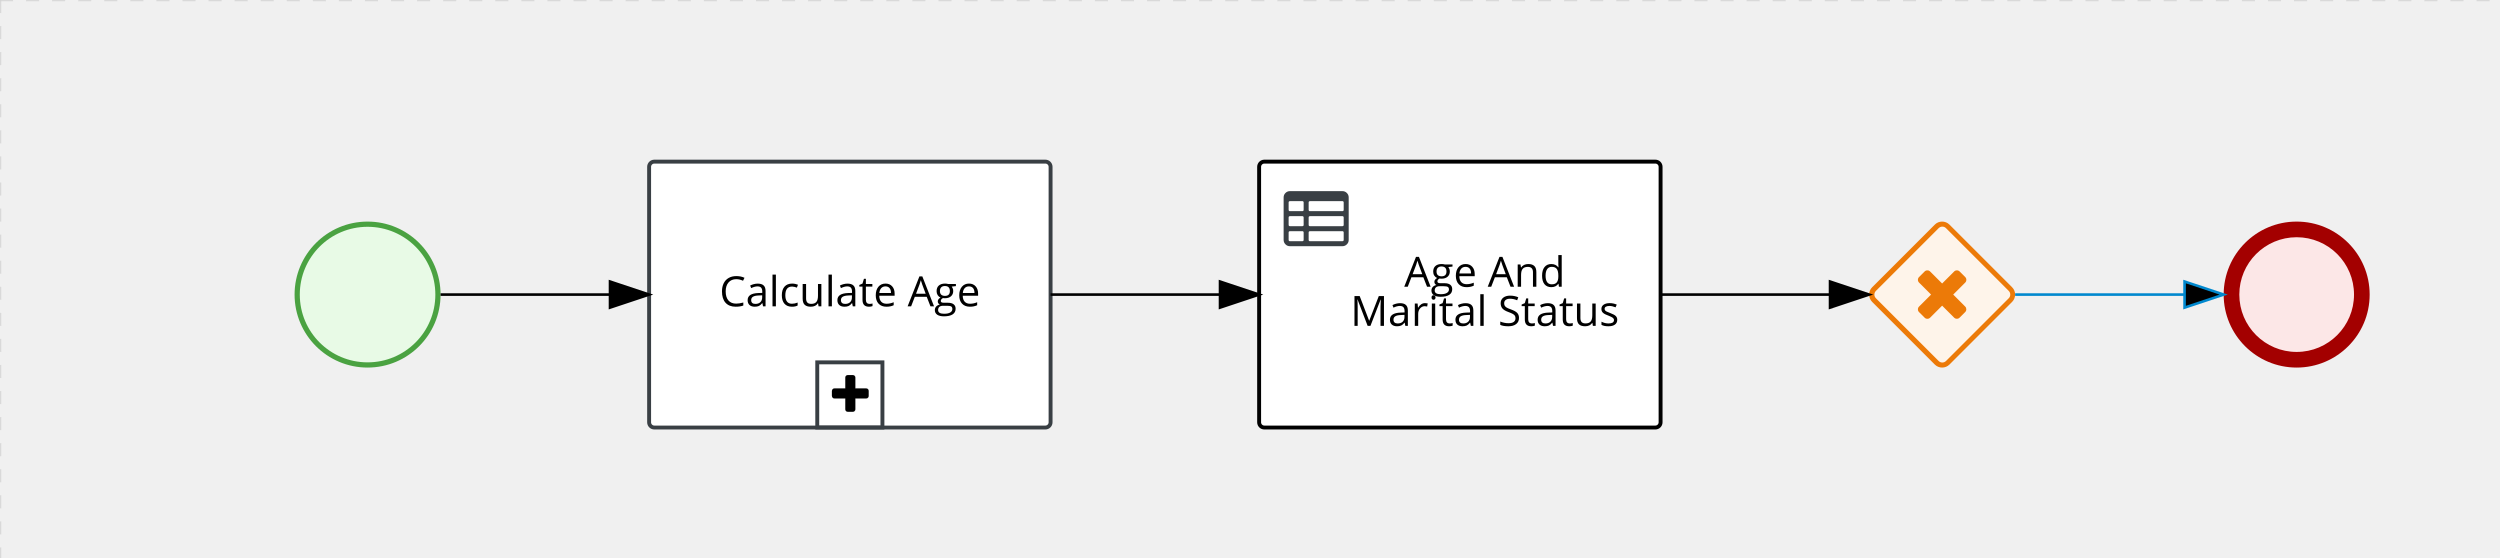
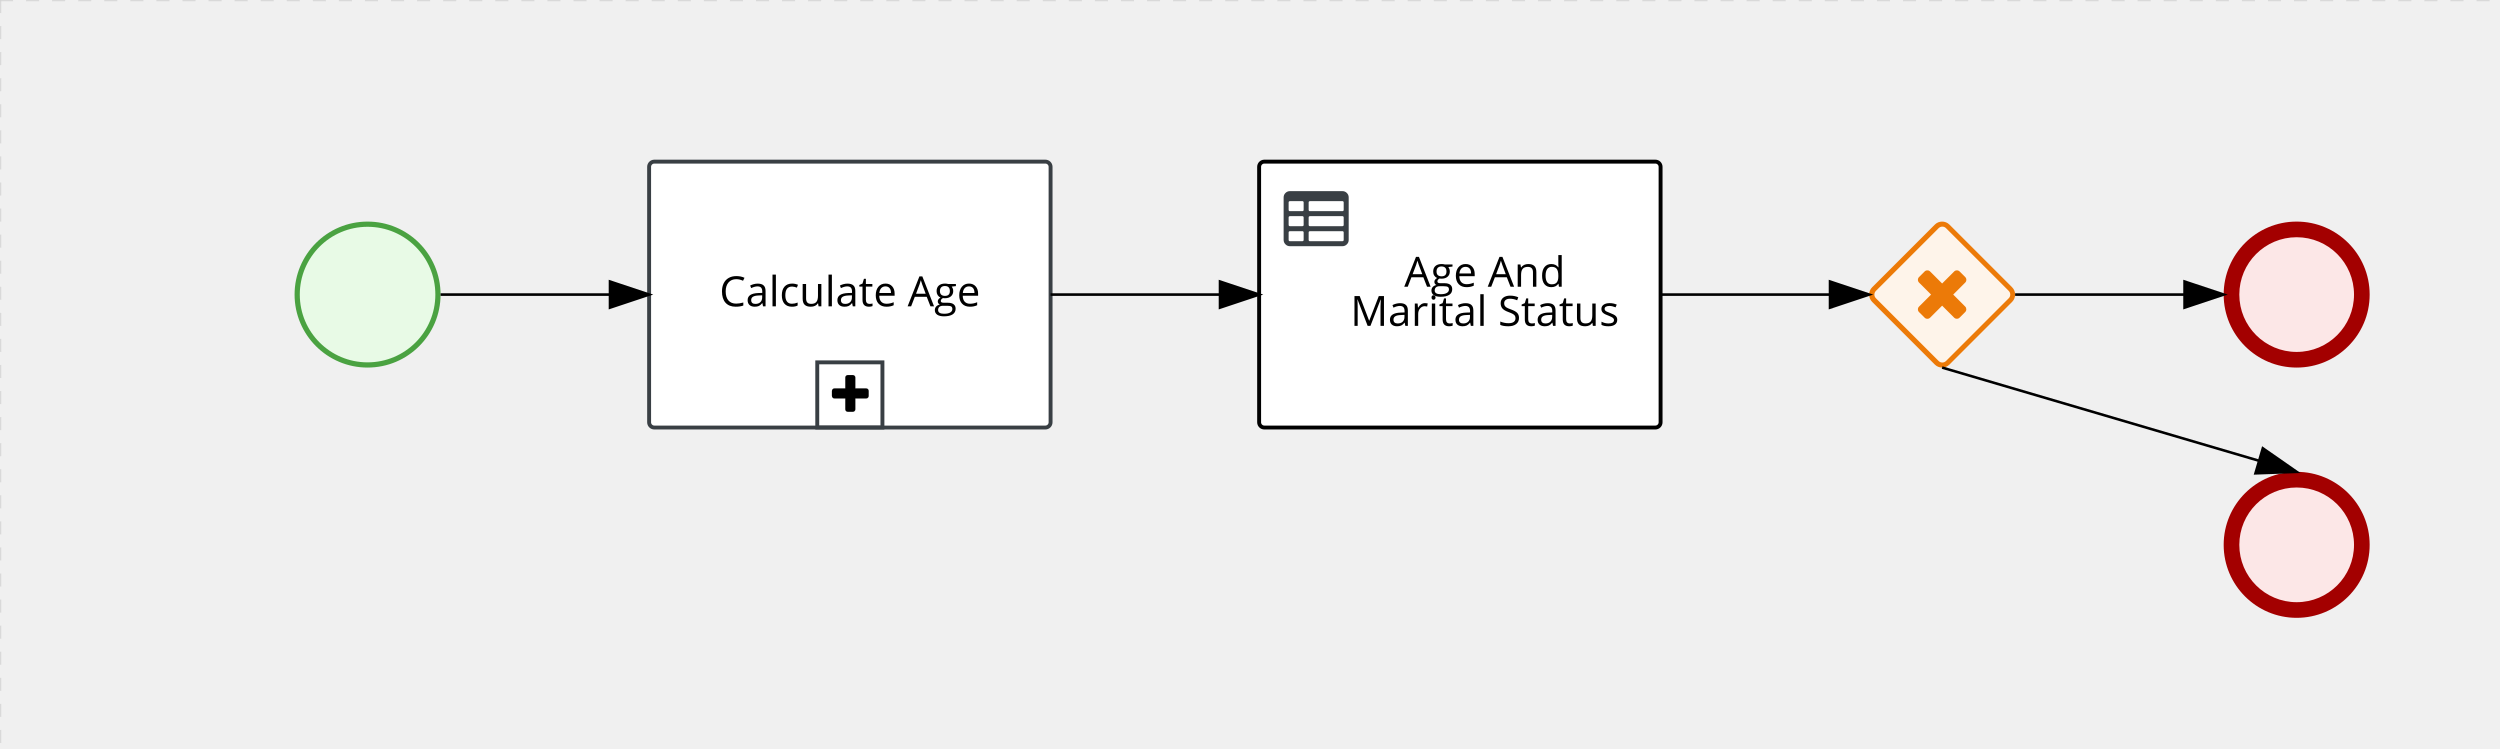
- <svg xmlns="http://www.w3.org/2000/svg" version="1.1" width="959" height="214" viewBox="0 0 959 214">
+ <svg xmlns="http://www.w3.org/2000/svg" version="1.1" width="959" height="287" viewBox="0 0 959 287">
  <defs />
  <g transform="matrix(1,0,0,1,0,0)">
    <g>
      <g>
        <g>
          <path fill="none" stroke="#d3d3d3" paint-order="fill stroke markers" d=" M 0 0 L 1200 0" stroke-miterlimit="10" stroke-opacity="0.8" stroke-dasharray="5" />
        </g>
        <g>
          <path fill="none" stroke="#d3d3d3" paint-order="fill stroke markers" d=" M 0 0 L 0 800" stroke-miterlimit="10" stroke-opacity="0.8" stroke-dasharray="5" />
        </g>
      </g>
      <g id="_309DE2AB-E5EE-454F-BAEE-805C71B9DFD7" bpmn2nodeid="_309DE2AB-E5EE-454F-BAEE-805C71B9DFD7" transform="matrix(1,0,0,1,113,85)">
        <g>
          <path fill="none" stroke="none" />
        </g>
        <g transform="matrix(0.125,0,0,0.125,0,0)">
          <g transform="matrix(1,0,0,1,0,0)">
            <path fill="#e8fae6" stroke="none" id="_309DE2AB-E5EE-454F-BAEE-805C71B9DFD7?shapeType=BACKGROUND" paint-order="stroke fill markers" d=" M 0 0 M 444 224 C 444 263.9 434.2 300.8 414.4 334.5 C 394.7 368.2 368 394.9 334.4 414.5 C 300.8 434.1 263.9 444 224 444 C 184.1 444 147.2 434.2 113.5 414.4 C 79.8 394.7 53.1 368 33.5 334.4 C 13.9 300.8 4 263.9 4 224 C 4 184.1 13.8 147.2 33.6 113.5 C 53.4 79.8 80.1 53.1 113.6 33.5 C 147.1 13.9 184.1 4 224 4 C 263.9 4 300.8 13.8 334.5 33.6 C 368.2 53.4 394.9 80.1 414.5 113.6 C 434.1 147.1 444 184.1 444 224 Z" />
          </g>
          <g>
            <g transform="matrix(1,0,0,1,0,0)">
              <g transform="matrix(1,0,0,1,0,0)">
                <path fill="rgb(74,162,65)" stroke="none" id="_309DE2AB-E5EE-454F-BAEE-805C71B9DFD7?shapeType=BORDER&amp;renderType=FILL" paint-order="stroke fill markers" d=" M 0 0 M 224 0 C 100.3 0 0 100.3 0 224 C 0 347.7 100.3 448 224 448 C 347.7 448 448 347.7 448 224 C 448 100.3 347.7 0 224 0 Z M 0 0 M 224 432 C 109.1 432 16 338.9 16 224 C 16 109.1 109.1 16 224 16 C 338.9 16 432 109.1 432 224 C 432 338.9 338.9 432 224 432 Z" />
              </g>
            </g>
          </g>
        </g>
        <g transform="matrix(1,0,0,1,28,61)" />
      </g>
      <g id="_530787F6-8247-4C77-BCB2-0A57B36B3AC3" bpmn2nodeid="_530787F6-8247-4C77-BCB2-0A57B36B3AC3" transform="matrix(1,0,0,1,249,62)">
        <g>
          <path fill="none" stroke="none" />
        </g>
        <g transform="matrix(1,0,0,1,0,0)">
          <path fill="#ffffff" stroke="none" id="_530787F6-8247-4C77-BCB2-0A57B36B3AC3?shapeType=BACKGROUND" paint-order="stroke fill markers" d=" M 2 0 L 152 0 L 152 0 A 2 2 0 0 1 154 2 L 154 100 L 154 100 A 2 2 0 0 1 152 102 L 2 102 L 2 102 A 2 2 0 0 1 0 100 L 0 2 L 0 2 A 2 2 0 0 1 2 0 Z" />
        </g>
        <g transform="matrix(1,0,0,1,0,0)">
          <path fill="none" stroke="#393f44" id="_530787F6-8247-4C77-BCB2-0A57B36B3AC3?shapeType=BORDER&amp;renderType=STROKE" paint-order="fill stroke markers" d=" M 2 0 L 152 0 L 152 0 A 2 2 0 0 1 154 2 L 154 100 L 154 100 A 2 2 0 0 1 152 102 L 2 102 L 2 102 A 2 2 0 0 1 0 100 L 0 2 L 0 2 A 2 2 0 0 1 2 0 Z" stroke-miterlimit="10" stroke-width="1.5" stroke-dasharray="" />
        </g>
        <g transform="matrix(1,0,0,1,1.5,11)">
          <g transform="matrix(1,0,0,1,0,0)">
            <g transform="matrix(1,0,0,1,63,66)">
              <path fill="none" stroke="#393f44" id="_530787F6-8247-4C77-BCB2-0A57B36B3AC3undefined" paint-order="fill stroke markers" d=" M 0 0 L 25 0 L 25 25 L 0 25 L 0 0 Z Z" stroke-miterlimit="10" stroke-width="1.5" stroke-dasharray="" />
            </g>
            <g transform="matrix(0.04,0,0,0.04,68.64,69.6)">
              <path fill="#000000" stroke="#000000" id="_530787F6-8247-4C77-BCB2-0A57B36B3AC3undefined" paint-order="fill stroke markers" d=" M 0 0 M 352 184 L 352 232 C 352 238.7 349.7 244.3 345 249 C 340.3 253.7 334.7 256 328 256 L 224 256 L 224 360 C 224 366.7 221.7 372.3 217 377 C 212.3 381.7 206.7 384 200 384 L 152 384 C 145.3 384 139.7 381.7 135 377 C 130.3 372.3 128 366.7 128 360 L 128 256 L 24 256 C 17.3 256 11.7 253.7 7 249 C 2.3 244.3 0 238.7 0 232 L 0 184 C 0 177.3 2.3 171.7 7 167 C 11.7 162.3 17.3 160 24 160 L 128 160 L 128 56 C 128 49.3 130.3 43.7 135 39 C 139.7 34.3 145.3 32 152 32 L 200 32 C 206.7 32 212.3 34.3 217 39 C 221.7 43.7 224 49.3 224 56 L 224 160 L 328 160 C 334.7 160 340.3 162.3 345 167 C 349.7 171.7 352 177.3 352 184 Z" stroke-miterlimit="10" stroke-dasharray="" />
            </g>
          </g>
        </g>
        <g transform="matrix(1,0,0,1,13.32,11)">
          <g transform="matrix(1,0,0,1,0,0)">
            <g transform="matrix(1,0,0,1,63,66)">
              <path fill="none" stroke="none" />
            </g>
            <g transform="matrix(0.04,0,0,0.04,68.64,69.6)">
              <path fill="none" stroke="none" />
            </g>
            <g transform="matrix(0.04,0,0,0.04,40.32,71.04)">
              <path fill="none" stroke="none" />
            </g>
            <g transform="matrix(0.04,0,0,0.04,39.36,72)">
              <path fill="none" stroke="none" />
            </g>
          </g>
        </g>
        <g transform="matrix(1,0,0,1,26.96484,43.5)">
          <text fill="#000000" stroke="none" font-family="Open Sans" font-size="12pt" font-style="normal" font-weight="normal" text-decoration="normal" x="50.035" y="12" text-anchor="middle" dominant-baseline="alphabetic">Calculate Age</text>
        </g>
      </g>
      <g id="_E3C6625B-2FCB-4D22-89FC-4547EFD1FA25" bpmn2nodeid="_E3C6625B-2FCB-4D22-89FC-4547EFD1FA25" transform="matrix(1,0,0,1,483,62)">
        <g>
          <path fill="none" stroke="none" />
        </g>
        <g transform="matrix(1,0,0,1,0,0)">
          <path fill="#ffffff" stroke="none" id="_E3C6625B-2FCB-4D22-89FC-4547EFD1FA25?shapeType=BACKGROUND" paint-order="stroke fill markers" d=" M 2 0 L 152 0 L 152 0 A 2 2 0 0 1 154 2 L 154 100 L 154 100 A 2 2 0 0 1 152 102 L 2 102 L 2 102 A 2 2 0 0 1 0 100 L 0 2 L 0 2 A 2 2 0 0 1 2 0 Z" />
        </g>
        <g transform="matrix(1,0,0,1,0,0)">
          <path fill="none" stroke="rgb(0,0,0)" id="_E3C6625B-2FCB-4D22-89FC-4547EFD1FA25?shapeType=BORDER&amp;renderType=STROKE" paint-order="fill stroke markers" d=" M 2 0 L 152 0 L 152 0 A 2 2 0 0 1 154 2 L 154 100 L 154 100 A 2 2 0 0 1 152 102 L 2 102 L 2 102 A 2 2 0 0 1 0 100 L 0 2 L 0 2 A 2 2 0 0 1 2 0 Z" stroke-miterlimit="10" stroke-width="1.5" stroke-dasharray="" />
        </g>
        <g>
          <g transform="matrix(0.06,0,0,0.06,9.4,9.4)">
            <g transform="matrix(1,0,0,1,0,0)">
              <path fill="#393f44" stroke="none" id="_E3C6625B-2FCB-4D22-89FC-4547EFD1FA25undefined" paint-order="stroke fill markers" d=" M 0 0 M 128 344 L 128 296 C 128 293.7 127.2 291.8 125.8 290.2 C 124.4 288.6 122.4 288 120 288 L 40 288 C 37.7 288 35.8 288.8 34.2 290.2 C 32.6 291.6 32 293.7 32 296 L 32 344 C 32 346.3 32.8 348.2 34.2 349.8 C 35.6 351.4 37.6 352 40 352 L 120 352 C 122.3 352 124.2 351.2 125.8 349.8 C 127.4 348.4 128 346.3 128 344 Z M 0 0 M 128 248 L 128 200 C 128 197.7 127.2 195.8 125.8 194.2 C 124.4 192.6 122.4 192 120 192 L 40 192 C 37.7 192 35.8 192.8 34.2 194.2 C 32.6 195.6 32 197.7 32 200 L 32 248 C 32 250.3 32.8 252.2 34.2 253.8 C 35.6 255.4 37.6 256 40 256 L 120 256 C 122.3 256 124.2 255.2 125.8 253.8 C 127.4 252.4 128 250.3 128 248 Z M 0 0 M 376 352 C 378.3 352 380.2 351.2 381.8 349.8 C 383.4 348.4 384 346.4 384 344 L 384 296 C 384 293.7 383.2 291.8 381.8 290.2 C 380.4 288.6 378.4 288 376 288 L 168 288 C 165.7 288 163.8 288.8 162.2 290.2 C 160.6 291.6 160 293.6 160 296 L 160 344 C 160 346.3 160.8 348.2 162.2 349.8 C 163.6 351.4 165.6 352 168 352 L 376 352 Z M 0 0 M 128 152 L 128 104 C 128 101.7 127.2 99.8 125.8 98.2 C 124.4 96.6 122.3 96 120 96 L 40 96 C 37.7 96 35.8 96.8 34.2 98.2 C 32.6 99.6 32 101.7 32 104 L 32 152 C 32 154.3 32.8 156.2 34.2 157.8 C 35.6 159.4 37.6 160 40 160 L 120 160 C 122.3 160 124.2 159.2 125.8 157.8 C 127.4 156.4 128 154.3 128 152 Z M 0 0 M 376 256 C 378.3 256 380.2 255.2 381.8 253.8 C 383.4 252.4 384 250.4 384 248 L 384 200 C 384 197.7 383.2 195.8 381.8 194.2 C 380.4 192.6 378.4 192 376 192 L 168 192 C 165.7 192 163.8 192.8 162.2 194.2 C 160.6 195.6 160 197.6 160 200 L 160 248 C 160 250.3 160.8 252.2 162.2 253.8 C 163.6 255.4 165.6 256 168 256 L 376 256 Z M 0 0 M 376 160 C 378.3 160 380.2 159.2 381.8 157.8 C 383.4 156.4 384 154.4 384 152 L 384 104 C 384 101.7 383.2 99.8 381.8 98.2 C 380.4 96.6 378.3 96 376 96 L 168 96 C 165.7 96 163.8 96.8 162.2 98.2 C 160.6 99.6 160 101.6 160 104 L 160 152 C 160 154.3 160.8 156.2 162.2 157.8 C 163.6 159.4 165.6 160 168 160 L 376 160 Z M 0 0 M 416 72 L 416 344 C 416 355 412.1 364.4 404.2 372.2 C 396.3 380 387 384 376 384 L 40 384 C 29 384 19.6 380.1 11.8 372.2 C 4 364.3 0 355 0 344 L 0 72 C 0 61 3.9 51.6 11.8 43.8 C 19.7 36 29 32 40 32 L 376 32 C 387 32 396.4 35.9 404.2 43.8 C 412 51.7 416 61 416 72 Z" />
            </g>
          </g>
        </g>
        <g transform="matrix(1,0,0,1,35,36)">
          <text fill="#000000" stroke="none" font-family="Open Sans" font-size="12pt" font-style="normal" font-weight="normal" text-decoration="normal" x="51.551" y="12" text-anchor="middle" dominant-baseline="alphabetic">    Age And      </text>
          <text fill="#000000" stroke="none" font-family="Open Sans" font-size="12pt" font-style="normal" font-weight="normal" text-decoration="normal" x="51.551" y="27" text-anchor="middle" dominant-baseline="alphabetic">Marital Status</text>
        </g>
      </g>
      <g id="_9F5DFABF-F8DC-4476-BAFC-94F05EB11836" bpmn2nodeid="_9F5DFABF-F8DC-4476-BAFC-94F05EB11836">
        <g>
          <path fill="none" stroke="#000000" paint-order="fill stroke markers" d=" M 169 113 L 234 113" stroke-miterlimit="10" stroke-dasharray="" />
        </g>
        <g transform="matrix(1,0,0,1,169,113)" />
        <g transform="matrix(6.123233995736766e-17,1,-1,6.123233995736766e-17,249,108)">
          <path fill="#000000" stroke="#000000" paint-order="fill stroke markers" d=" M 10 15 L 0 15 L 5 0 Z" stroke-miterlimit="10" stroke-dasharray="" />
        </g>
        <g transform="matrix(1,0,0,1,169,103)" />
      </g>
      <g id="_115701C7-357C-4462-8F1A-EB2137CF4A63" bpmn2nodeid="_115701C7-357C-4462-8F1A-EB2137CF4A63">
        <g>
          <path fill="none" stroke="#000000" paint-order="fill stroke markers" d=" M 403 113 L 468 113" stroke-miterlimit="10" stroke-dasharray="" />
        </g>
        <g transform="matrix(1,0,0,1,403,113)" />
        <g transform="matrix(6.123233995736766e-17,1,-1,6.123233995736766e-17,483,108)">
          <path fill="#000000" stroke="#000000" paint-order="fill stroke markers" d=" M 10 15 L 0 15 L 5 0 Z" stroke-miterlimit="10" stroke-dasharray="" />
        </g>
        <g transform="matrix(1,0,0,1,403,103)" />
      </g>
      <g transform="matrix(1,0,0,1,113,85)" />
      <g transform="matrix(1,0,0,1,249,62)" />
      <g id="_0F784094-D20A-4D6F-99E0-67BBC6C14018" bpmn2nodeid="_0F784094-D20A-4D6F-99E0-67BBC6C14018" transform="matrix(1,0,0,1,717,85)">
        <g>
          <path fill="none" stroke="none" />
        </g>
        <g transform="matrix(0.125,0,0,0.125,0,0)">
          <g transform="matrix(1,0,0,1,0,0)">
            <path fill="#fef4ea" stroke="none" id="_0F784094-D20A-4D6F-99E0-67BBC6C14018?shapeType=BACKGROUND" paint-order="stroke fill markers" d=" M 0 0 M 224.4 4.3 C 216.4 4.3 208.4 7.3 202.3 13.4 L 13.5 202.2 C 1.3 214.4 1.3 234.2 13.5 246.4 L 202.2 435.1 C 208.3 441.2 216.4 444.2 224.3 444.2 C 232.2 444.2 240.3 441.2 246.4 435.1 L 435.1 246.4 C 447.3 234.2 447.3 214.4 435.1 202.2 L 246.5 13.4 C 240.4 7.3 232.4 4.3 224.4 4.3 L 224.4 4.3 Z" />
          </g>
          <g>
            <g transform="matrix(1,0,0,1,0,0)">
              <g transform="matrix(1,0,0,1,0,0)">
                <path fill="rgb(236,122,8)" stroke="none" id="_0F784094-D20A-4D6F-99E0-67BBC6C14018?shapeType=BORDER&amp;renderType=FILL" paint-order="stroke fill markers" d=" M 0 0 M 20.8 212.7 L 213.3 20.2 C 219.6 13.9 229.7 13.9 235.9 20.2 L 428.4 212.7 C 434.7 219 434.7 229.1 428.4 235.3 L 235.9 427.8 C 229.6 434.1 219.5 434.1 213.3 427.8 L 20.8 235.3 C 14.5 229.1 14.5 218.9 20.8 212.7 L 20.8 212.7 Z M 0 0 M 0 224 C 0 232.1 3.1 240.3 9.3 246.5 L 201.5 438.7 C 213.9 451.1 234.1 451.1 246.5 438.7 L 438.7 246.5 C 444.9 240.3 448 232.1 448 224 C 448 215.9 444.9 207.7 438.7 201.5 L 246.5 9.3 C 234.1 -3.1 213.9 -3.1 201.5 9.3 L 9.3 201.5 C 3.1 207.7 0 215.9 0 224 L 0 224 Z" />
              </g>
            </g>
          </g>
          <g>
            <g transform="matrix(1,0,0,1,0,0)">
              <g transform="matrix(1,0,0,1,0,0)">
                <path fill="#ec7a08" stroke="none" id="_0F784094-D20A-4D6F-99E0-67BBC6C14018undefined" paint-order="stroke fill markers" d=" M 0 0 M 298.2 269.2 C 298.2 272.6 297.1 275.3 294.7 277.7 L 277.7 294.7 C 275.3 297.1 272.6 298.2 269.2 298.2 C 265.8 298.2 263.1 297.1 260.7 294.7 L 224 258 L 187.2 294.8 C 184.8 297.2 182.1 298.3 178.7 298.3 C 175.3 298.3 172.6 297.2 170.2 294.8 L 153.2 277.8 C 150.8 275.4 149.7 272.7 149.7 269.3 C 149.7 265.9 150.8 263.2 153.2 260.8 L 190 224 L 153.2 187.2 C 150.8 184.8 149.7 182 149.7 178.7 C 149.7 175.3 150.8 172.5 153.2 170.2 L 170.2 153.2 C 172.6 150.8 175.3 149.7 178.7 149.7 C 182.1 149.7 184.8 150.8 187.2 153.2 L 224 190 L 260.8 153.2 C 263.2 150.8 265.9 149.7 269.3 149.7 C 272.7 149.7 275.4 150.8 277.8 153.2 L 294.8 170.2 C 297.2 172.5 298.3 175.3 298.3 178.7 C 298.3 182 297.2 184.8 294.8 187.2 L 258 224 L 294.8 260.8 C 297.1 263.1 298.2 265.9 298.2 269.2 Z" />
              </g>
            </g>
          </g>
        </g>
        <g transform="matrix(1,0,0,1,28,61)" />
      </g>
      <g id="_54A1815F-7887-4F4A-BE27-AD136E62A4A0" bpmn2nodeid="_54A1815F-7887-4F4A-BE27-AD136E62A4A0">
        <g>
          <path fill="none" stroke="#000000" paint-order="fill stroke markers" d=" M 637 113 L 702 113" stroke-miterlimit="10" stroke-dasharray="" />
        </g>
        <g transform="matrix(1,0,0,1,637,113)" />
        <g transform="matrix(6.123233995736766e-17,1,-1,6.123233995736766e-17,717,108)">
          <path fill="#000000" stroke="#000000" paint-order="fill stroke markers" d=" M 10 15 L 0 15 L 5 0 Z" stroke-miterlimit="10" stroke-dasharray="" />
        </g>
        <g transform="matrix(1,0,0,1,637,103)" />
      </g>
      <g transform="matrix(1,0,0,1,717,85)" />
      <g id="_E7052615-654B-49A8-B538-8297DA1635F8" bpmn2nodeid="_E7052615-654B-49A8-B538-8297DA1635F8" transform="matrix(1,0,0,1,853,85)">
        <g>
          <path fill="none" stroke="none" />
        </g>
        <g transform="matrix(0.125,0,0,0.125,0,0)">
          <g transform="matrix(1,0,0,1,0,0)">
            <path fill="#fce7e7" stroke="none" id="_E7052615-654B-49A8-B538-8297DA1635F8?shapeType=BACKGROUND" paint-order="stroke fill markers" d=" M 0 0 M 444 224 C 444 263.9 434.2 300.8 414.4 334.5 C 394.7 368.2 368 394.9 334.4 414.5 C 300.8 434.1 263.9 444 224 444 C 184.1 444 147.2 434.2 113.5 414.4 C 79.8 394.7 53.1 368 33.5 334.4 C 13.9 300.8 4 263.9 4 224 C 4 184.1 13.8 147.2 33.6 113.5 C 53.4 79.8 80.1 53.1 113.6 33.5 C 147.1 13.9 184.1 4 224 4 C 263.9 4 300.8 13.8 334.5 33.6 C 368.2 53.4 394.9 80.1 414.5 113.6 C 434.1 147.1 444 184.1 444 224 Z" />
          </g>
          <g>
            <g transform="matrix(1,0,0,1,0,0)">
              <g transform="matrix(1,0,0,1,0,0)">
                <path fill="rgb(163,0,0)" stroke="none" id="_E7052615-654B-49A8-B538-8297DA1635F8?shapeType=BORDER&amp;renderType=FILL" paint-order="stroke fill markers" d=" M 0 0 M 224 0 C 100.3 0 0 100.3 0 224 C 0 347.7 100.3 448 224 448 C 347.7 448 448 347.7 448 224 C 448 100.3 347.7 0 224 0 Z M 0 0 M 224 400 C 126.8 400 48 321.2 48 224 C 48 126.8 126.8 48 224 48 C 321.2 48 400 126.8 400 224 C 400 321.2 321.2 400 224 400 Z" />
              </g>
            </g>
          </g>
        </g>
        <g transform="matrix(1,0,0,1,28,61)" />
      </g>
      <g id="_5706F736-07E6-445E-9F5D-7FC935D31DC8" bpmn2nodeid="_5706F736-07E6-445E-9F5D-7FC935D31DC8">
        <g>
-           <path fill="none" stroke="rgb(0,136,206)" paint-order="fill stroke markers" d=" M 773 113 L 838 113" stroke-miterlimit="10" stroke-dasharray="" />
+           <path fill="none" stroke="#000000" paint-order="fill stroke markers" d=" M 773 113 L 838 113" stroke-miterlimit="10" stroke-dasharray="" />
        </g>
        <g transform="matrix(1,0,0,1,773,113)" />
        <g transform="matrix(6.123233995736766e-17,1,-1,6.123233995736766e-17,853,108)">
-           <path fill="rgb(0,0,0)" stroke="rgb(0,136,206)" paint-order="fill stroke markers" d=" M 10 15 L 0 15 L 5 0 Z" stroke-miterlimit="10" stroke-dasharray="" />
+           <path fill="#000000" stroke="#000000" paint-order="fill stroke markers" d=" M 10 15 L 0 15 L 5 0 Z" stroke-miterlimit="10" stroke-dasharray="" />
        </g>
        <g transform="matrix(1,0,0,1,773,103)" />
      </g>
      <g transform="matrix(1,0,0,1,853,85)" />
      <g transform="matrix(1,0,0,1,483,62)" />
+       <g id="_41465FA1-38CA-450F-A85A-2286BB53A21A" bpmn2nodeid="_41465FA1-38CA-450F-A85A-2286BB53A21A" transform="matrix(1,0,0,1,853,181)">
+         <g>
+           <path fill="none" stroke="none" />
+         </g>
+         <g transform="matrix(0.125,0,0,0.125,0,0)">
+           <g transform="matrix(1,0,0,1,0,0)">
+             <path fill="#fce7e7" stroke="none" id="_41465FA1-38CA-450F-A85A-2286BB53A21A?shapeType=BACKGROUND" paint-order="stroke fill markers" d=" M 0 0 M 444 224 C 444 263.9 434.2 300.8 414.4 334.5 C 394.7 368.2 368 394.9 334.4 414.5 C 300.8 434.1 263.9 444 224 444 C 184.1 444 147.2 434.2 113.5 414.4 C 79.8 394.7 53.1 368 33.5 334.4 C 13.9 300.8 4 263.9 4 224 C 4 184.1 13.8 147.2 33.6 113.5 C 53.4 79.8 80.1 53.1 113.6 33.5 C 147.1 13.9 184.1 4 224 4 C 263.9 4 300.8 13.8 334.5 33.6 C 368.2 53.4 394.9 80.1 414.5 113.6 C 434.1 147.1 444 184.1 444 224 Z" />
+           </g>
+           <g>
+             <g transform="matrix(1,0,0,1,0,0)">
+               <g transform="matrix(1,0,0,1,0,0)">
+                 <path fill="rgb(163,0,0)" stroke="none" id="_41465FA1-38CA-450F-A85A-2286BB53A21A?shapeType=BORDER&amp;renderType=FILL" paint-order="stroke fill markers" d=" M 0 0 M 224 0 C 100.3 0 0 100.3 0 224 C 0 347.7 100.3 448 224 448 C 347.7 448 448 347.7 448 224 C 448 100.3 347.7 0 224 0 Z M 0 0 M 224 400 C 126.8 400 48 321.2 48 224 C 48 126.8 126.8 48 224 48 C 321.2 48 400 126.8 400 224 C 400 321.2 321.2 400 224 400 Z" />
+               </g>
+             </g>
+           </g>
+         </g>
+         <g transform="matrix(1,0,0,1,28,61)" />
+       </g>
+       <g id="_B8FD92CA-7653-4181-8F35-DC4238467E60" bpmn2nodeid="_B8FD92CA-7653-4181-8F35-DC4238467E60">
+         <g>
+           <path fill="none" stroke="rgb(0,0,0)" paint-order="fill stroke markers" d=" M 745 141 L 866.61 176.768" stroke-miterlimit="10" stroke-dasharray="" />
+         </g>
+         <g transform="matrix(1,0,0,1,745,141)" />
+         <g transform="matrix(-0.2821663,0.9593655,-0.9593655,-0.2821663,882.4108,176.2032)">
+           <path fill="rgb(0,0,0)" stroke="rgb(0,0,0)" paint-order="fill stroke markers" d=" M 10 15 L 0 15 L 5 0 Z" stroke-miterlimit="10" stroke-dasharray="" />
+         </g>
+         <g transform="matrix(1,0,0,1,747.8217,151.4063)" />
+       </g>
+       <g transform="matrix(1,0,0,1,853,181)" />
    </g>
  </g>
</svg>
